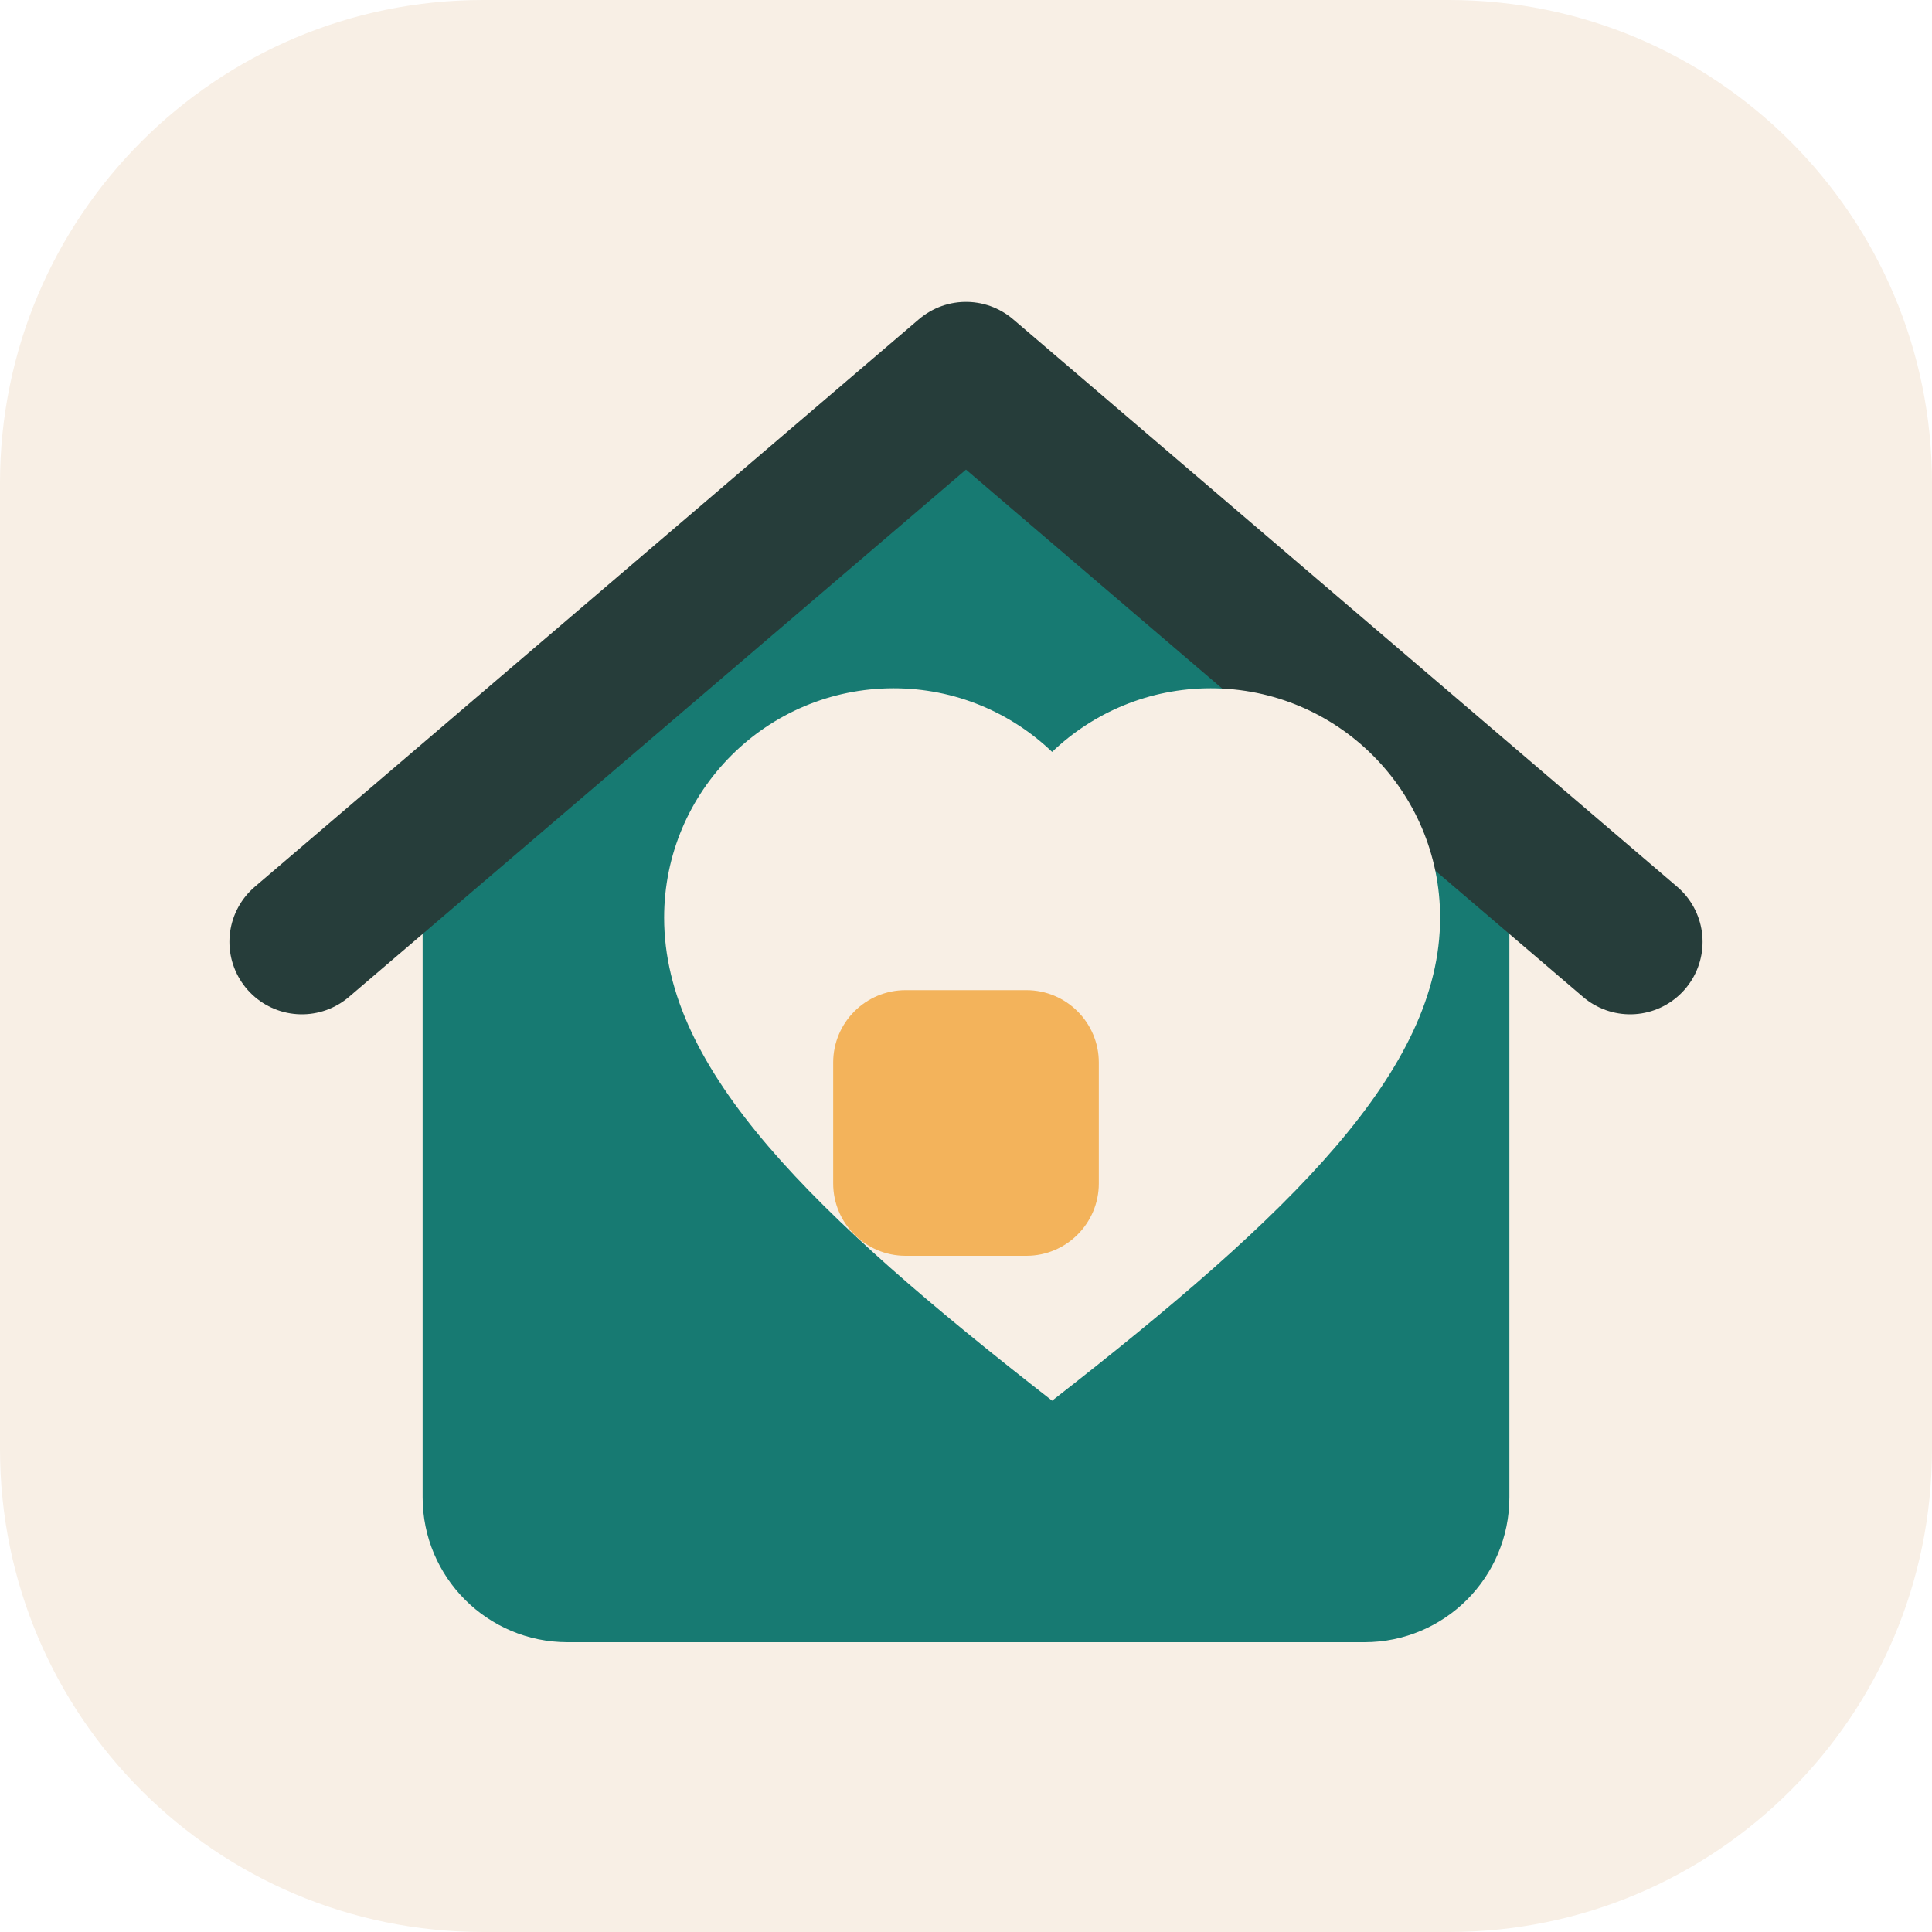
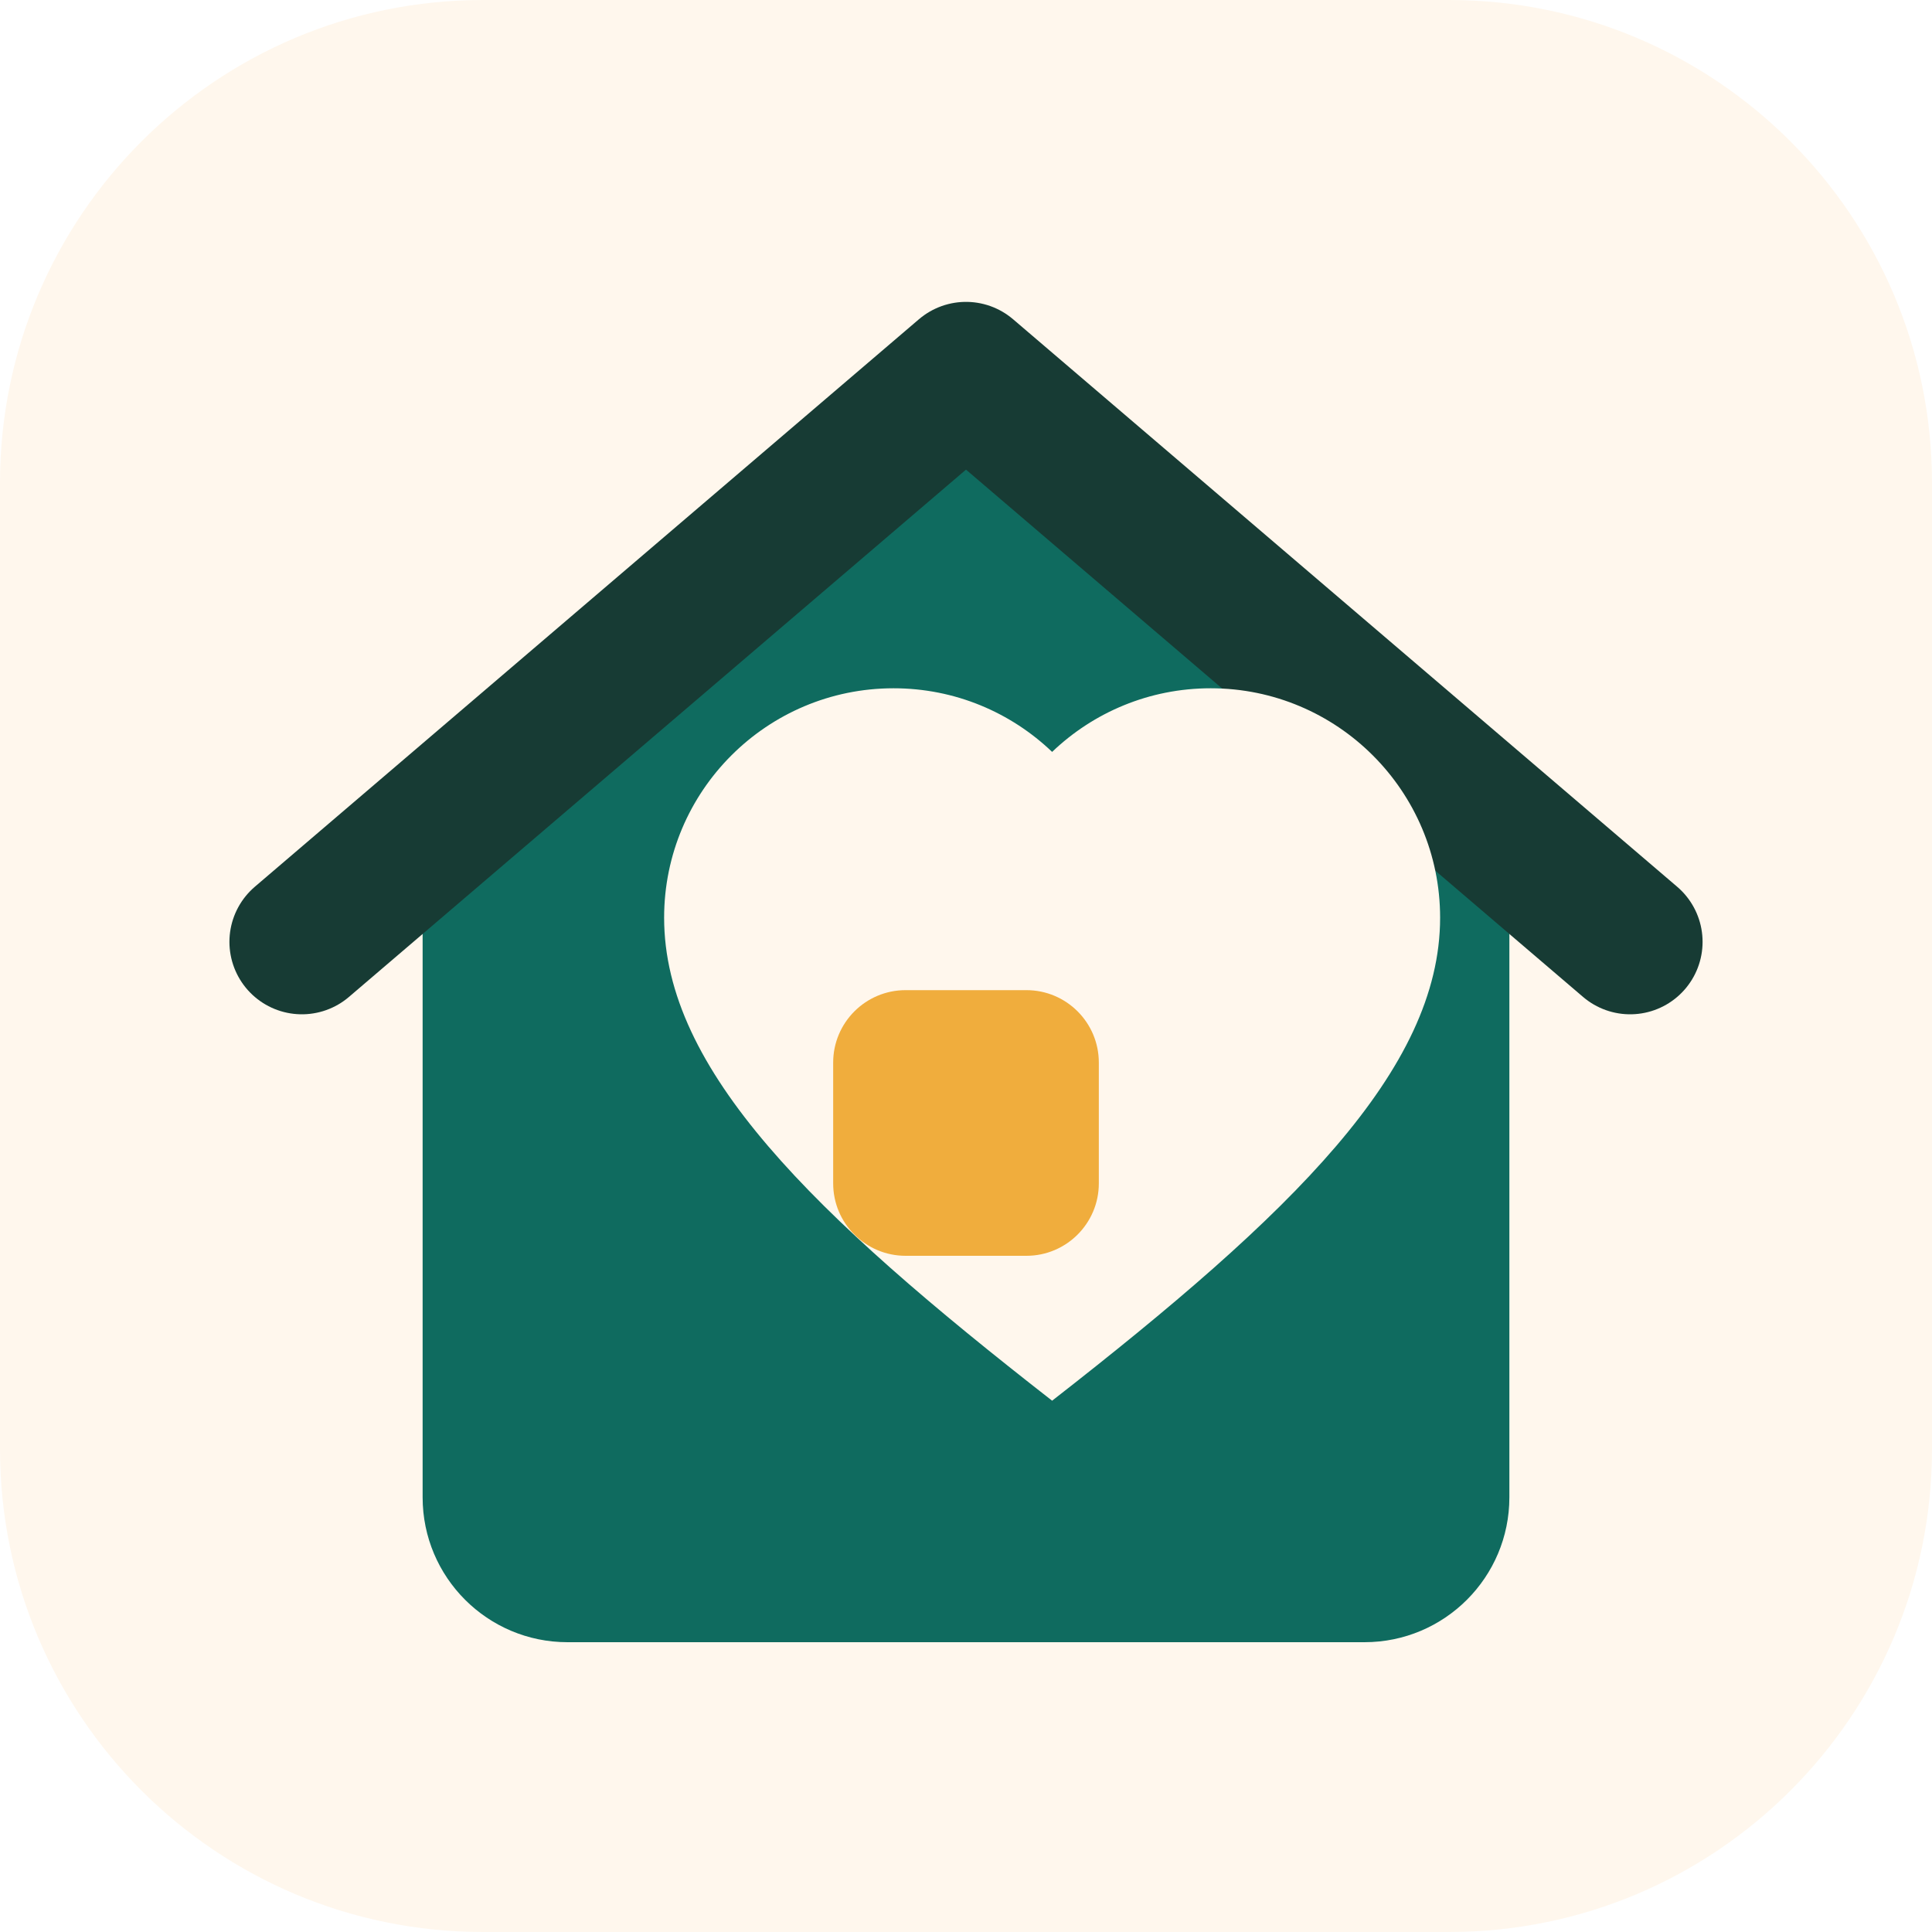
<svg xmlns="http://www.w3.org/2000/svg" width="160" height="160" viewBox="0 0 160 160" fill="none" role="img" aria-labelledby="title desc">
-   <rect width="160" height="160" rx="40" fill="#F8EFE5" />
-   <path d="M35 76L80 38L125 76V124C125 130.627 119.627 136 113 136H47C40.373 136 35 130.627 35 124V76Z" fill="#177A72" />
-   <path d="M25 78L80 31L135 78" stroke="#263D3A" stroke-width="12" stroke-linecap="round" stroke-linejoin="round" />
-   <path d="M55 76C55 65.507 63.507 57 74 57C79.094 57 83.72 59.005 87.132 62.269C90.544 59.005 95.17 57 100.264 57C110.757 57 119.264 65.507 119.264 76C119.264 88.615 106.974 100.536 87.132 116C67.29 100.536 55 88.615 55 76Z" fill="#F8EFE5" />
-   <rect x="69" y="82" width="22" height="22" rx="6" fill="#F3B35B" />
+   <rect width="160" height="160" rx="40" fill="#FFF7ED" />
+   <path d="M35 76L80 38L125 76V124C125 130.627 119.627 136 113 136H47C40.373 136 35 130.627 35 124V76Z" fill="#0F6B5F" />
+   <path d="M25 78L80 31L135 78" stroke="#173B34" stroke-width="12" stroke-linecap="round" stroke-linejoin="round" />
+   <path d="M55 76C55 65.507 63.507 57 74 57C79.094 57 83.72 59.005 87.132 62.269C90.544 59.005 95.17 57 100.264 57C110.757 57 119.264 65.507 119.264 76C119.264 88.615 106.974 100.536 87.132 116C67.29 100.536 55 88.615 55 76Z" fill="#FFF7ED" />
+   <rect x="69" y="82" width="22" height="22" rx="6" fill="#F0AD3D" />
</svg>
